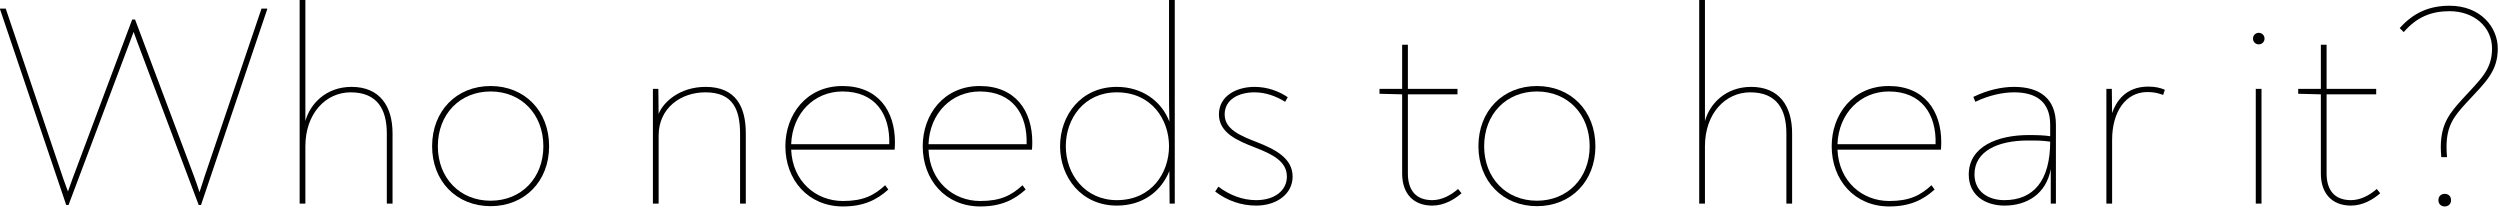
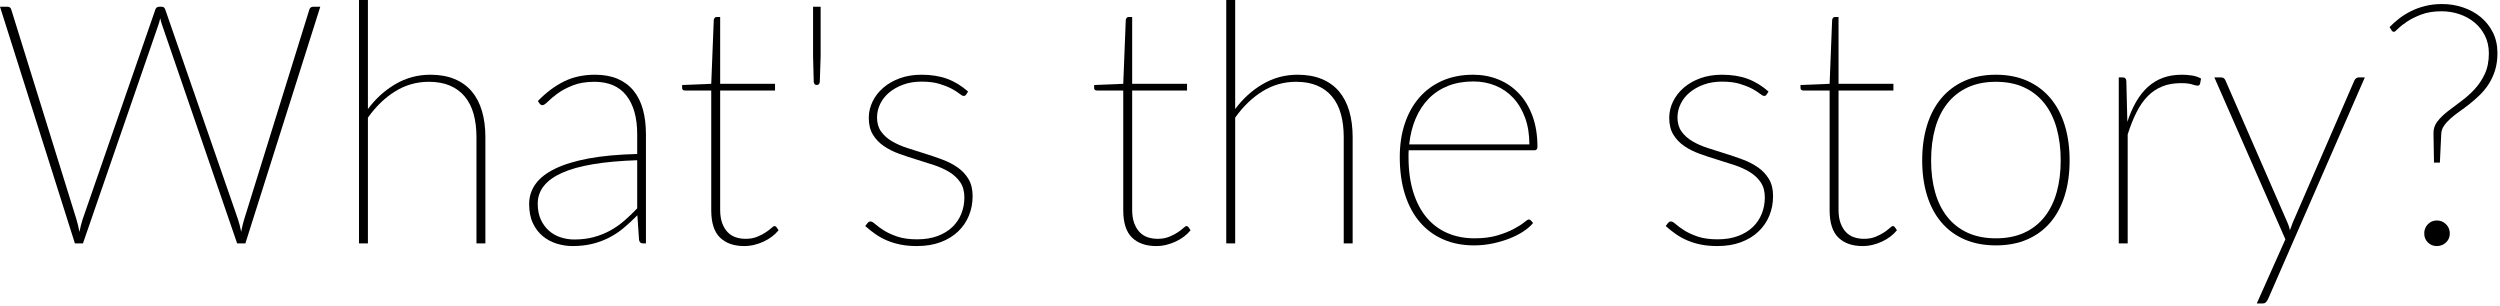
- <svg xmlns="http://www.w3.org/2000/svg" width="100%" height="100%" viewBox="0 0 837 70" version="1.1" xml:space="preserve" style="fill-rule:evenodd;clip-rule:evenodd;stroke-linejoin:round;stroke-miterlimit:2;">
-   <g transform="matrix(1,0,0,1,-66.487,-111.159)">
-     <g transform="matrix(1,0,0,1,-9.5642,18.3743)">
-       <path d="M163.603,95.665L144.691,151.441C144.076,153.375 143.46,155.149 142.844,157.131C142.243,155.313 141.634,153.435 140.947,151.633L121.267,99.313L120.307,99.313L100.339,152.593C99.856,153.961 99.306,155.531 98.801,156.907C98.298,155.555 97.749,154.054 97.267,152.689L77.971,95.665L76.051,95.665L76.051,95.857L98.227,161.425L98.995,161.425L119.539,106.801C119.925,105.72 120.373,104.639 120.784,103.457C121.172,104.617 121.572,105.664 122.035,106.897L142.579,161.425L143.347,161.425L165.523,95.857L165.523,95.665L163.603,95.665Z" style="fill-rule:nonzero;" />
-       <path d="M193.747,121.873C185.195,121.873 179.863,127.577 178.291,133.312L178.291,92.785L176.371,92.785L176.371,160.945L178.291,160.945L178.291,141.745C178.291,130.897 185.011,123.697 193.459,123.697C202.387,123.697 205.555,129.457 205.555,137.425L205.555,160.945L207.475,160.945L207.475,137.425C207.475,128.401 203.251,121.873 193.747,121.873L193.747,121.873Z" style="fill-rule:nonzero;" />
-       <path d="M240.307,161.809C251.731,161.809 259.891,153.457 259.891,141.745C259.891,129.937 251.731,121.585 240.307,121.585C228.883,121.585 220.723,129.937 220.723,141.745C220.723,153.457 228.883,161.809 240.307,161.809ZM240.307,159.985C230.035,159.985 222.643,152.401 222.643,141.745C222.643,130.993 230.035,123.409 240.307,123.409C250.579,123.409 257.971,130.993 257.971,141.745C257.971,152.401 250.579,159.985 240.307,159.985Z" style="fill-rule:nonzero;" />
-       <path d="M312.307,121.873C303.625,121.873 298.115,126.964 296.553,130.92L296.467,122.545L294.643,122.545L294.643,160.945L296.563,160.945L296.563,138.193C296.563,128.785 304.147,123.697 312.211,123.697C321.523,123.697 323.827,129.553 323.827,137.617L323.827,160.945L325.747,160.945L325.747,137.425C325.747,128.497 322.387,121.873 312.307,121.873Z" style="fill-rule:nonzero;" />
-       <path d="M358.099,121.585C346.003,121.585 338.995,131.185 338.995,141.745C338.995,152.977 346.579,161.905 358.291,161.905C365.203,161.905 369.619,159.697 373.459,156.241L372.403,154.801C368.755,158.161 365.107,160.081 358.291,160.081C349.156,160.081 341.379,153.474 340.935,142.897L375.571,142.897C375.642,142.043 375.678,141.198 375.678,140.365C375.678,129.978 370.097,121.585 358.099,121.585L358.099,121.585ZM358.099,123.409C369.087,123.409 374.103,131.035 373.777,141.073L340.931,141.073C341.319,130.597 348.754,123.409 358.099,123.409L358.099,123.409Z" style="fill-rule:nonzero;" />
-       <path d="M404.083,121.585C391.987,121.585 384.979,131.185 384.979,141.745C384.979,152.977 392.563,161.905 404.275,161.905C411.187,161.905 415.603,159.697 419.443,156.241L418.387,154.801C414.739,158.161 411.091,160.081 404.275,160.081C395.14,160.081 387.363,153.474 386.919,142.897L421.555,142.897C421.626,142.043 421.662,141.198 421.662,140.365C421.662,129.978 416.081,121.585 404.083,121.585L404.083,121.585ZM404.083,123.409C415.071,123.409 420.087,131.035 419.761,141.073L386.915,141.073C387.303,130.597 394.738,123.409 404.083,123.409L404.083,123.409Z" style="fill-rule:nonzero;" />
-       <path d="M467.443,92.785L467.443,123.217C467.443,126.735 467.443,129.302 467.571,133.534C464.971,126.65 458.418,121.873 449.971,121.873C437.875,121.873 430.963,131.473 430.963,141.745C430.963,152.113 438.067,161.617 449.971,161.617C458.536,161.617 464.747,156.987 467.555,150.044L467.635,160.945L469.363,160.945L469.363,92.785L467.443,92.785ZM449.971,159.793C439.315,159.793 432.883,151.153 432.883,141.745C432.883,132.433 439.027,123.697 449.971,123.697C461.587,123.697 467.443,132.817 467.443,141.745C467.443,150.673 461.587,159.793 449.971,159.793Z" style="fill-rule:nonzero;" />
-       <path d="M496.627,161.617C503.539,161.617 508.819,157.681 508.819,151.921C508.819,145.777 503.059,142.801 496.915,140.401C491.251,138.193 486.067,136.081 486.067,131.089C486.067,126.097 490.771,123.697 496.051,123.697C499.891,123.697 503.347,125.041 506.323,126.865L507.187,125.329C504.211,123.313 500.371,121.873 496.051,121.873C490.099,121.873 484.147,124.849 484.147,131.089C484.147,137.329 490.483,139.921 496.147,142.129C502.387,144.529 506.899,146.929 506.899,151.921C506.899,156.433 502.963,159.793 496.627,159.793C492.115,159.793 487.795,158.161 483.955,155.281L482.899,156.913C486.931,159.985 491.635,161.617 496.627,161.617Z" style="fill-rule:nonzero;" />
-       <path d="M555.571,161.617C559.603,161.617 563.059,159.505 565.363,157.489L564.211,156.049C561.811,158.161 558.739,159.793 555.571,159.793C549.907,159.793 547.411,156.241 547.411,150.865L547.411,124.369L564.019,124.369L564.019,122.545L547.411,122.545L547.411,107.761L545.491,107.761L545.491,122.545L537.907,122.545L537.907,124.177L545.491,124.369L545.491,150.865C545.491,157.681 549.331,161.617 555.571,161.617Z" style="fill-rule:nonzero;" />
-       <path d="M590.611,161.809C602.035,161.809 610.195,153.457 610.195,141.745C610.195,129.937 602.035,121.585 590.611,121.585C579.187,121.585 571.027,129.937 571.027,141.745C571.027,153.457 579.187,161.809 590.611,161.809ZM590.611,159.985C580.339,159.985 572.947,152.401 572.947,141.745C572.947,130.993 580.339,123.409 590.611,123.409C600.883,123.409 608.275,130.993 608.275,141.745C608.275,152.401 600.883,159.985 590.611,159.985Z" style="fill-rule:nonzero;" />
-       <path d="M662.323,121.873C653.771,121.873 648.439,127.577 646.867,133.312L646.867,92.785L644.947,92.785L644.947,160.945L646.867,160.945L646.867,141.745C646.867,130.897 653.587,123.697 662.035,123.697C670.963,123.697 674.131,129.457 674.131,137.425L674.131,160.945L676.051,160.945L676.051,137.425C676.051,128.401 671.827,121.873 662.323,121.873L662.323,121.873Z" style="fill-rule:nonzero;" />
-       <path d="M708.403,121.585C696.307,121.585 689.299,131.185 689.299,141.745C689.299,152.977 696.883,161.905 708.595,161.905C715.507,161.905 719.923,159.697 723.763,156.241L722.707,154.801C719.059,158.161 715.411,160.081 708.595,160.081C699.46,160.081 691.683,153.474 691.239,142.897L725.875,142.897C725.946,142.043 725.982,141.198 725.982,140.365C725.982,129.978 720.401,121.585 708.403,121.585L708.403,121.585ZM708.403,123.409C719.391,123.409 724.407,131.035 724.081,141.073L691.235,141.073C691.623,130.597 699.058,123.409 708.403,123.409L708.403,123.409Z" style="fill-rule:nonzero;" />
-       <path d="M750.355,121.873C746.227,121.873 741.427,122.929 736.723,125.233L737.395,126.865C741.811,124.753 746.419,123.697 750.355,123.697C757.651,123.697 762.451,126.769 762.451,134.545L762.451,138.385C760.435,138.097 758.515,138.001 755.251,138.001C744.979,138.001 735.187,141.745 735.187,151.249C735.187,157.969 740.467,161.617 747.187,161.617C754.605,161.617 761.104,157.76 762.643,149.416L762.643,160.945L764.371,160.945L764.371,134.545C764.371,125.713 758.899,121.873 750.355,121.873ZM747.091,159.793C741.811,159.793 737.107,157.009 737.107,151.153C737.107,143.377 744.979,139.825 754.963,139.825C758.323,139.825 759.667,139.825 762.451,140.209C762.451,153.265 756.883,159.793 747.091,159.793Z" style="fill-rule:nonzero;" />
-       <path d="M795.283,121.777C787.59,121.777 784.481,126.912 783.179,130.64L783.091,122.545L781.267,122.545L781.267,160.945L783.187,160.945L783.187,139.633C783.187,130.225 787.699,123.601 794.995,123.601C797.299,123.601 798.547,123.985 800.275,124.561L800.851,122.833C799.219,122.161 797.587,121.777 795.283,121.777L795.283,121.777Z" style="fill-rule:nonzero;" />
-       <path d="M832.284,107.639C833.366,107.639 834.217,106.789 834.217,105.706C834.217,104.623 833.366,103.772 832.284,103.772C831.201,103.772 830.35,104.623 830.35,105.706C830.35,106.789 831.201,107.639 832.284,107.639ZM831.283,160.945L833.203,160.945L833.203,122.545L831.283,122.545L831.283,160.945Z" style="fill-rule:nonzero;" />
-       <path d="M863.155,161.617C867.187,161.617 870.643,159.505 872.947,157.489L871.795,156.049C869.395,158.161 866.323,159.793 863.155,159.793C857.491,159.793 854.995,156.241 854.995,150.865L854.995,124.369L871.603,124.369L871.603,122.545L854.995,122.545L854.995,107.761L853.075,107.761L853.075,122.545L845.491,122.545L845.491,124.177L853.075,124.369L853.075,150.865C853.075,157.681 856.915,161.617 863.155,161.617Z" style="fill-rule:nonzero;" />
-       <path d="M893.395,145.393L895.315,145.393C895.205,144.165 895.15,143.037 895.15,141.994C895.15,134.88 897.658,131.674 901.843,127.153C908.275,120.241 912.307,116.689 912.307,109.009C912.307,101.905 906.547,94.705 896.179,94.705C889.555,94.705 884.179,96.913 879.475,102.193L880.819,103.537C885.139,98.545 889.939,96.529 896.179,96.529C904.339,96.529 910.387,101.809 910.387,109.009C910.387,116.209 906.451,119.377 900.595,125.809C896.35,130.479 893.231,134.098 893.231,142.045C893.231,143.083 893.284,144.195 893.395,145.393L893.395,145.393ZM894.547,161.905C895.603,161.905 896.659,161.233 896.659,159.793C896.659,158.353 895.603,157.681 894.547,157.681C893.491,157.681 892.435,158.353 892.435,159.793C892.435,161.233 893.491,161.905 894.547,161.905Z" style="fill-rule:nonzero;" />
+ <svg xmlns="http://www.w3.org/2000/svg" width="100%" height="100%" viewBox="0 0 713 87" version="1.1" xml:space="preserve" style="fill-rule:evenodd;clip-rule:evenodd;stroke-linejoin:round;stroke-miterlimit:2;">
+   <g transform="matrix(1,0,0,1,-69.2692,-21.454)">
+     <g transform="matrix(1,0,0,1,-7.358,-70.083)">
+       <path d="M167.971,93.457L146.611,160.945L144.259,160.945L122.851,98.641C122.627,98.001 122.451,97.361 122.323,96.721C122.195,97.361 122.019,98.001 121.795,98.641L100.291,160.945L97.987,160.945L76.627,93.457L78.787,93.457C79.331,93.457 79.683,93.729 79.843,94.273L98.467,154.225C98.787,155.313 99.059,156.465 99.283,157.681C99.411,157.041 99.547,156.433 99.691,155.857C99.835,155.281 99.987,154.737 100.147,154.225L120.931,94.273C121.091,93.729 121.475,93.457 122.083,93.457L122.707,93.457C123.251,93.457 123.603,93.729 123.763,94.273L144.547,154.225C144.867,155.217 145.155,156.353 145.411,157.633C145.539,156.993 145.667,156.393 145.795,155.833C145.923,155.273 146.067,154.737 146.227,154.225L164.851,94.273C165.011,93.729 165.395,93.457 166.003,93.457L167.971,93.457Z" style="fill-rule:nonzero;" />
+       <path d="M181.555,122.641C183.763,119.665 186.387,117.289 189.427,115.513C192.467,113.737 195.779,112.849 199.363,112.849C201.987,112.849 204.283,113.257 206.251,114.073C208.219,114.889 209.851,116.057 211.147,117.577C212.443,119.097 213.419,120.961 214.075,123.169C214.731,125.377 215.059,127.873 215.059,130.657L215.059,160.945L212.515,160.945L212.515,130.657C212.515,128.193 212.243,125.985 211.699,124.033C211.155,122.081 210.315,120.425 209.179,119.065C208.043,117.705 206.627,116.665 204.931,115.945C203.235,115.225 201.235,114.865 198.931,114.865C195.475,114.865 192.283,115.769 189.355,117.577C186.427,119.385 183.827,121.889 181.555,125.089L181.555,160.945L179.011,160.945L179.011,91.537L181.555,91.537L181.555,122.641Z" style="fill-rule:nonzero;" />
+       <path d="M258.355,137.233C248.691,137.553 241.547,138.753 236.923,140.833C232.299,142.913 229.987,145.841 229.987,149.617C229.987,151.377 230.283,152.897 230.875,154.177C231.467,155.457 232.251,156.521 233.227,157.369C234.203,158.217 235.315,158.841 236.563,159.241C237.811,159.641 239.091,159.841 240.403,159.841C242.451,159.841 244.323,159.609 246.019,159.145C247.715,158.681 249.283,158.049 250.723,157.249C252.163,156.449 253.507,155.505 254.755,154.417C256.003,153.329 257.203,152.177 258.355,150.961L258.355,137.233ZM230.035,120.337C232.403,117.905 234.883,116.049 237.475,114.769C240.067,113.489 243.027,112.849 246.355,112.849C248.819,112.849 250.963,113.241 252.787,114.025C254.611,114.809 256.123,115.937 257.323,117.409C258.523,118.881 259.411,120.665 259.987,122.761C260.563,124.857 260.851,127.217 260.851,129.841L260.851,160.945L259.987,160.945C259.347,160.945 258.979,160.609 258.883,159.937L258.403,152.929C257.091,154.273 255.779,155.489 254.467,156.577C253.155,157.665 251.763,158.585 250.291,159.337C248.819,160.089 247.235,160.673 245.539,161.089C243.843,161.505 241.971,161.713 239.923,161.713C238.419,161.713 236.931,161.489 235.459,161.041C233.987,160.593 232.659,159.889 231.475,158.929C230.291,157.969 229.339,156.729 228.619,155.209C227.899,153.689 227.539,151.857 227.539,149.713C227.539,147.633 228.139,145.745 229.339,144.049C230.539,142.353 232.403,140.889 234.931,139.657C237.459,138.425 240.659,137.449 244.531,136.729C248.403,136.009 253.011,135.585 258.355,135.457L258.355,129.841C258.355,125.105 257.331,121.425 255.283,118.801C253.235,116.177 250.195,114.865 246.163,114.865C243.763,114.865 241.699,115.209 239.971,115.897C238.243,116.585 236.803,117.353 235.651,118.201C234.499,119.049 233.579,119.817 232.891,120.505C232.203,121.193 231.683,121.537 231.331,121.537C231.011,121.537 230.723,121.361 230.467,121.009L230.035,120.337Z" style="fill-rule:nonzero;" />
+       <path d="M288.883,161.713C285.939,161.713 283.635,160.905 281.971,159.289C280.307,157.673 279.475,155.073 279.475,151.489L279.475,117.361L272.083,117.361C271.475,117.361 271.171,117.121 271.171,116.641L271.171,115.777L279.475,115.441L280.195,97.201C280.227,97.009 280.307,96.825 280.435,96.649C280.563,96.473 280.739,96.385 280.963,96.385L282.019,96.385L282.019,115.441L297.667,115.441L297.667,117.361L282.019,117.361L282.019,151.393C282.019,152.865 282.211,154.121 282.595,155.161C282.979,156.201 283.491,157.057 284.131,157.729C284.771,158.401 285.531,158.889 286.411,159.193C287.291,159.497 288.243,159.649 289.267,159.649C290.515,159.649 291.611,159.457 292.555,159.073C293.499,158.689 294.307,158.273 294.979,157.825C295.651,157.377 296.195,156.961 296.611,156.577C297.027,156.193 297.331,156.001 297.523,156.001C297.683,156.001 297.859,156.097 298.051,156.289L298.675,157.201C298.131,157.873 297.499,158.481 296.779,159.025C296.059,159.569 295.267,160.041 294.403,160.441C293.539,160.841 292.643,161.153 291.715,161.377C290.787,161.601 289.843,161.713 288.883,161.713Z" style="fill-rule:nonzero;" />
+       <path d="M310.675,93.457L310.675,107.521L310.435,114.865C310.371,115.473 310.083,115.777 309.571,115.777C309.059,115.777 308.771,115.473 308.707,114.865L308.515,107.521L308.515,93.457L310.675,93.457Z" style="fill-rule:nonzero;" />
+       <path d="M352.195,118.465C352.035,118.753 351.795,118.897 351.475,118.897C351.187,118.897 350.779,118.681 350.251,118.249C349.723,117.817 348.995,117.353 348.067,116.857C347.139,116.361 345.979,115.897 344.587,115.465C343.195,115.033 341.475,114.817 339.427,114.817C337.539,114.817 335.819,115.097 334.267,115.657C332.715,116.217 331.379,116.961 330.259,117.889C329.139,118.817 328.275,119.905 327.667,121.153C327.059,122.401 326.755,123.697 326.755,125.041C326.755,126.641 327.147,127.985 327.931,129.073C328.715,130.161 329.747,131.081 331.027,131.833C332.307,132.585 333.763,133.225 335.395,133.753C337.027,134.281 338.691,134.809 340.387,135.337C342.083,135.865 343.747,136.433 345.379,137.041C347.011,137.649 348.467,138.401 349.747,139.297C351.027,140.193 352.059,141.297 352.843,142.609C353.627,143.921 354.019,145.537 354.019,147.457C354.019,149.441 353.667,151.297 352.963,153.025C352.259,154.753 351.227,156.265 349.867,157.561C348.507,158.857 346.843,159.873 344.875,160.609C342.907,161.345 340.659,161.713 338.131,161.713C336.435,161.713 334.899,161.577 333.523,161.305C332.147,161.033 330.867,160.649 329.683,160.153C328.499,159.657 327.395,159.057 326.371,158.353C325.347,157.649 324.355,156.865 323.395,156.001L324.019,155.185C324.147,155.025 324.267,154.905 324.379,154.825C324.491,154.745 324.675,154.705 324.931,154.705C325.251,154.705 325.707,154.969 326.299,155.497C326.891,156.025 327.691,156.609 328.699,157.249C329.707,157.889 330.979,158.473 332.515,159.001C334.051,159.529 335.939,159.793 338.179,159.793C340.387,159.793 342.331,159.481 344.011,158.857C345.691,158.233 347.099,157.377 348.235,156.289C349.371,155.201 350.227,153.929 350.803,152.473C351.379,151.017 351.667,149.473 351.667,147.841C351.667,146.113 351.275,144.673 350.491,143.521C349.707,142.369 348.675,141.401 347.395,140.617C346.115,139.833 344.659,139.169 343.027,138.625C341.395,138.081 339.731,137.553 338.035,137.041C336.339,136.529 334.675,135.977 333.043,135.385C331.411,134.793 329.955,134.057 328.675,133.177C327.395,132.297 326.363,131.217 325.579,129.937C324.795,128.657 324.403,127.057 324.403,125.137C324.403,123.537 324.763,121.993 325.483,120.505C326.203,119.017 327.219,117.705 328.531,116.569C329.843,115.433 331.419,114.529 333.259,113.857C335.099,113.185 337.155,112.849 339.427,112.849C342.179,112.849 344.611,113.233 346.723,114.001C348.835,114.769 350.835,115.985 352.723,117.649L352.195,118.465Z" style="fill-rule:nonzero;" />
+       <path d="M406.387,161.713C403.443,161.713 401.139,160.905 399.475,159.289C397.811,157.673 396.979,155.073 396.979,151.489L396.979,117.361L389.587,117.361C388.979,117.361 388.675,117.121 388.675,116.641L388.675,115.777L396.979,115.441L397.699,97.201C397.731,97.009 397.811,96.825 397.939,96.649C398.067,96.473 398.243,96.385 398.467,96.385L399.523,96.385L399.523,115.441L415.171,115.441L415.171,117.361L399.523,117.361L399.523,151.393C399.523,152.865 399.715,154.121 400.099,155.161C400.483,156.201 400.995,157.057 401.635,157.729C402.275,158.401 403.035,158.889 403.915,159.193C404.795,159.497 405.747,159.649 406.771,159.649C408.019,159.649 409.115,159.457 410.059,159.073C411.003,158.689 411.811,158.273 412.483,157.825C413.155,157.377 413.699,156.961 414.115,156.577C414.531,156.193 414.835,156.001 415.027,156.001C415.187,156.001 415.363,156.097 415.555,156.289L416.179,157.201C415.635,157.873 415.003,158.481 414.283,159.025C413.563,159.569 412.771,160.041 411.907,160.441C411.043,160.841 410.147,161.153 409.219,161.377C408.291,161.601 407.347,161.713 406.387,161.713Z" style="fill-rule:nonzero;" />
+       <path d="M428.899,122.641C431.107,119.665 433.731,117.289 436.771,115.513C439.811,113.737 443.123,112.849 446.707,112.849C449.331,112.849 451.627,113.257 453.595,114.073C455.563,114.889 457.195,116.057 458.491,117.577C459.787,119.097 460.763,120.961 461.419,123.169C462.075,125.377 462.403,127.873 462.403,130.657L462.403,160.945L459.859,160.945L459.859,130.657C459.859,128.193 459.587,125.985 459.043,124.033C458.499,122.081 457.659,120.425 456.523,119.065C455.387,117.705 453.971,116.665 452.275,115.945C450.579,115.225 448.579,114.865 446.275,114.865C442.819,114.865 439.627,115.769 436.699,117.577C433.771,119.385 431.171,121.889 428.899,125.089L428.899,160.945L426.355,160.945L426.355,91.537L428.899,91.537L428.899,122.641Z" style="fill-rule:nonzero;" />
+       <path d="M512.803,132.721C512.803,129.873 512.395,127.337 511.579,125.113C510.763,122.889 509.643,121.009 508.219,119.473C506.795,117.937 505.107,116.769 503.155,115.969C501.203,115.169 499.091,114.769 496.819,114.769C494.131,114.769 491.723,115.193 489.595,116.041C487.467,116.889 485.635,118.097 484.099,119.665C482.563,121.233 481.323,123.121 480.379,125.329C479.435,127.537 478.819,130.001 478.531,132.721L512.803,132.721ZM513.859,155.137C513.219,155.937 512.323,156.721 511.171,157.489C510.019,158.257 508.699,158.937 507.211,159.529C505.723,160.121 504.107,160.601 502.363,160.969C500.619,161.337 498.835,161.521 497.011,161.521C493.779,161.521 490.859,160.953 488.251,159.817C485.643,158.681 483.419,157.041 481.579,154.897C479.739,152.753 478.323,150.121 477.331,147.001C476.339,143.881 475.843,140.321 475.843,136.321C475.843,132.865 476.315,129.705 477.259,126.841C478.203,123.977 479.571,121.505 481.363,119.425C483.155,117.345 485.347,115.729 487.939,114.577C490.531,113.425 493.475,112.849 496.771,112.849C499.331,112.849 501.723,113.297 503.947,114.193C506.171,115.089 508.115,116.409 509.779,118.153C511.443,119.897 512.747,122.049 513.691,124.609C514.635,127.169 515.107,130.097 515.107,133.393C515.107,134.065 514.819,134.401 514.243,134.401L478.387,134.401C478.355,134.721 478.339,135.033 478.339,135.337L478.339,136.321C478.339,140.097 478.787,143.425 479.683,146.305C480.579,149.185 481.843,151.601 483.475,153.553C485.107,155.505 487.083,156.985 489.403,157.993C491.723,159.001 494.307,159.505 497.155,159.505C499.683,159.505 501.875,159.225 503.731,158.665C505.587,158.105 507.139,157.489 508.387,156.817C509.635,156.145 510.603,155.529 511.291,154.969C511.979,154.409 512.419,154.129 512.611,154.129C512.867,154.129 513.075,154.225 513.235,154.417L513.859,155.137Z" style="fill-rule:nonzero;" />
+       <path d="M580.483,118.465C580.323,118.753 580.083,118.897 579.763,118.897C579.475,118.897 579.067,118.681 578.539,118.249C578.011,117.817 577.283,117.353 576.355,116.857C575.427,116.361 574.267,115.897 572.875,115.465C571.483,115.033 569.763,114.817 567.715,114.817C565.827,114.817 564.107,115.097 562.555,115.657C561.003,116.217 559.667,116.961 558.547,117.889C557.427,118.817 556.563,119.905 555.955,121.153C555.347,122.401 555.043,123.697 555.043,125.041C555.043,126.641 555.435,127.985 556.219,129.073C557.003,130.161 558.035,131.081 559.315,131.833C560.595,132.585 562.051,133.225 563.683,133.753C565.315,134.281 566.979,134.809 568.675,135.337C570.371,135.865 572.035,136.433 573.667,137.041C575.299,137.649 576.755,138.401 578.035,139.297C579.315,140.193 580.347,141.297 581.131,142.609C581.915,143.921 582.307,145.537 582.307,147.457C582.307,149.441 581.955,151.297 581.251,153.025C580.547,154.753 579.515,156.265 578.155,157.561C576.795,158.857 575.131,159.873 573.163,160.609C571.195,161.345 568.947,161.713 566.419,161.713C564.723,161.713 563.187,161.577 561.811,161.305C560.435,161.033 559.155,160.649 557.971,160.153C556.787,159.657 555.683,159.057 554.659,158.353C553.635,157.649 552.643,156.865 551.683,156.001L552.307,155.185C552.435,155.025 552.555,154.905 552.667,154.825C552.779,154.745 552.963,154.705 553.219,154.705C553.539,154.705 553.995,154.969 554.587,155.497C555.179,156.025 555.979,156.609 556.987,157.249C557.995,157.889 559.267,158.473 560.803,159.001C562.339,159.529 564.227,159.793 566.467,159.793C568.675,159.793 570.619,159.481 572.299,158.857C573.979,158.233 575.387,157.377 576.523,156.289C577.659,155.201 578.515,153.929 579.091,152.473C579.667,151.017 579.955,149.473 579.955,147.841C579.955,146.113 579.563,144.673 578.779,143.521C577.995,142.369 576.963,141.401 575.683,140.617C574.403,139.833 572.947,139.169 571.315,138.625C569.683,138.081 568.019,137.553 566.323,137.041C564.627,136.529 562.963,135.977 561.331,135.385C559.699,134.793 558.243,134.057 556.963,133.177C555.683,132.297 554.651,131.217 553.867,129.937C553.083,128.657 552.691,127.057 552.691,125.137C552.691,123.537 553.051,121.993 553.771,120.505C554.491,119.017 555.507,117.705 556.819,116.569C558.131,115.433 559.707,114.529 561.547,113.857C563.387,113.185 565.443,112.849 567.715,112.849C570.467,112.849 572.899,113.233 575.011,114.001C577.123,114.769 579.123,115.985 581.011,117.649L580.483,118.465Z" style="fill-rule:nonzero;" />
+       <path d="M607.843,161.713C604.899,161.713 602.595,160.905 600.931,159.289C599.267,157.673 598.435,155.073 598.435,151.489L598.435,117.361L591.043,117.361C590.435,117.361 590.131,117.121 590.131,116.641L590.131,115.777L598.435,115.441L599.155,97.201C599.187,97.009 599.267,96.825 599.395,96.649C599.523,96.473 599.699,96.385 599.923,96.385L600.979,96.385L600.979,115.441L616.627,115.441L616.627,117.361L600.979,117.361L600.979,151.393C600.979,152.865 601.171,154.121 601.555,155.161C601.939,156.201 602.451,157.057 603.091,157.729C603.731,158.401 604.491,158.889 605.371,159.193C606.251,159.497 607.203,159.649 608.227,159.649C609.475,159.649 610.571,159.457 611.515,159.073C612.459,158.689 613.267,158.273 613.939,157.825C614.611,157.377 615.155,156.961 615.571,156.577C615.987,156.193 616.291,156.001 616.483,156.001C616.643,156.001 616.819,156.097 617.011,156.289L617.635,157.201C617.091,157.873 616.459,158.481 615.739,159.025C615.019,159.569 614.227,160.041 613.363,160.441C612.499,160.841 611.603,161.153 610.675,161.377C609.747,161.601 608.803,161.713 607.843,161.713Z" style="fill-rule:nonzero;" />
+       <path d="M645.859,112.849C649.219,112.849 652.203,113.433 654.811,114.601C657.419,115.769 659.619,117.417 661.411,119.545C663.203,121.673 664.563,124.241 665.491,127.249C666.419,130.257 666.883,133.601 666.883,137.281C666.883,140.961 666.419,144.297 665.491,147.289C664.563,150.281 663.203,152.833 661.411,154.945C659.619,157.057 657.419,158.681 654.811,159.817C652.203,160.953 649.219,161.521 645.859,161.521C642.499,161.521 639.515,160.953 636.907,159.817C634.299,158.681 632.099,157.057 630.307,154.945C628.515,152.833 627.155,150.281 626.227,147.289C625.299,144.297 624.835,140.961 624.835,137.281C624.835,133.601 625.299,130.257 626.227,127.249C627.155,124.241 628.515,121.673 630.307,119.545C632.099,117.417 634.299,115.769 636.907,114.601C639.515,113.433 642.499,112.849 645.859,112.849ZM645.859,159.505C648.931,159.505 651.619,158.977 653.923,157.921C656.227,156.865 658.155,155.361 659.707,153.409C661.259,151.457 662.419,149.121 663.187,146.401C663.955,143.681 664.339,140.641 664.339,137.281C664.339,133.921 663.955,130.865 663.187,128.113C662.419,125.361 661.259,123.001 659.707,121.033C658.155,119.065 656.227,117.545 653.923,116.473C651.619,115.401 648.931,114.865 645.859,114.865C642.787,114.865 640.099,115.401 637.795,116.473C635.491,117.545 633.563,119.065 632.011,121.033C630.459,123.001 629.299,125.361 628.531,128.113C627.763,130.865 627.379,133.921 627.379,137.281C627.379,140.641 627.763,143.681 628.531,146.401C629.299,149.121 630.459,151.457 632.011,153.409C633.563,155.361 635.491,156.865 637.795,157.921C640.099,158.977 642.787,159.505 645.859,159.505Z" style="fill-rule:nonzero;" />
+       <path d="M683.347,126.289C684.051,124.145 684.883,122.241 685.843,120.577C686.803,118.913 687.915,117.505 689.179,116.353C690.443,115.201 691.875,114.329 693.475,113.737C695.075,113.145 696.883,112.849 698.899,112.849C699.827,112.849 700.779,112.921 701.755,113.065C702.731,113.209 703.603,113.505 704.371,113.953L704.083,115.441C703.955,115.793 703.731,115.969 703.411,115.969C703.059,115.969 702.523,115.849 701.803,115.609C701.083,115.369 700.019,115.249 698.611,115.249C696.627,115.249 694.859,115.561 693.307,116.185C691.755,116.809 690.379,117.729 689.179,118.945C687.979,120.161 686.915,121.681 685.987,123.505C685.059,125.329 684.211,127.457 683.443,129.889L683.443,160.945L680.899,160.945L680.899,113.617L682.051,113.617C682.691,113.617 683.027,113.969 683.059,114.673L683.347,126.289Z" style="fill-rule:nonzero;" />
+       <path d="M751.075,113.617L723.475,176.833C723.315,177.153 723.123,177.441 722.899,177.697C722.675,177.953 722.355,178.081 721.939,178.081L720.259,178.081L728.419,159.793L708.163,113.617L710.083,113.617C710.435,113.617 710.715,113.713 710.923,113.905C711.131,114.097 711.267,114.289 711.331,114.481L728.995,154.993C729.315,155.697 729.555,156.433 729.715,157.201C729.939,156.529 730.211,155.793 730.531,154.993L748.099,114.481C748.227,114.225 748.395,114.017 748.603,113.857C748.811,113.697 749.043,113.617 749.299,113.617L751.075,113.617Z" style="fill-rule:nonzero;" />
+       <path d="M758.131,99.265C758.931,98.433 759.835,97.625 760.843,96.841C761.851,96.057 762.979,95.353 764.227,94.729C765.475,94.105 766.835,93.609 768.307,93.241C769.779,92.873 771.379,92.689 773.107,92.689C775.187,92.689 777.179,93.009 779.083,93.649C780.987,94.289 782.667,95.209 784.123,96.409C785.579,97.609 786.739,99.073 787.603,100.801C788.467,102.529 788.899,104.481 788.899,106.657C788.899,108.481 788.675,110.113 788.227,111.553C787.779,112.993 787.187,114.289 786.451,115.441C785.715,116.593 784.875,117.633 783.931,118.561C782.987,119.489 782.019,120.345 781.027,121.129C780.035,121.913 779.059,122.641 778.099,123.313C777.139,123.985 776.275,124.665 775.507,125.353C774.739,126.041 774.115,126.737 773.635,127.441C773.155,128.145 772.899,128.929 772.867,129.793L772.483,137.905L770.803,137.905L770.659,129.601C770.627,128.321 770.995,127.185 771.763,126.193C772.531,125.201 773.507,124.241 774.691,123.313C775.875,122.385 777.147,121.425 778.507,120.433C779.867,119.441 781.139,118.313 782.323,117.049C783.507,115.785 784.491,114.321 785.275,112.657C786.059,110.993 786.451,109.025 786.451,106.753C786.451,104.865 786.075,103.177 785.323,101.689C784.571,100.201 783.571,98.945 782.323,97.921C781.075,96.897 779.643,96.113 778.027,95.569C776.411,95.025 774.723,94.753 772.963,94.753C770.755,94.753 768.843,95.057 767.227,95.665C765.611,96.273 764.251,96.945 763.147,97.681C762.043,98.417 761.187,99.089 760.579,99.697C759.971,100.305 759.587,100.609 759.427,100.609C759.139,100.609 758.915,100.497 758.755,100.273L758.131,99.265ZM768.019,158.113C768.019,157.089 768.363,156.217 769.051,155.497C769.739,154.777 770.595,154.417 771.619,154.417C772.643,154.417 773.515,154.777 774.235,155.497C774.955,156.217 775.315,157.089 775.315,158.113C775.315,159.137 774.955,159.993 774.235,160.681C773.515,161.369 772.643,161.713 771.619,161.713C770.595,161.713 769.739,161.369 769.051,160.681C768.363,159.993 768.019,159.137 768.019,158.113Z" style="fill-rule:nonzero;" />
    </g>
  </g>
</svg>
